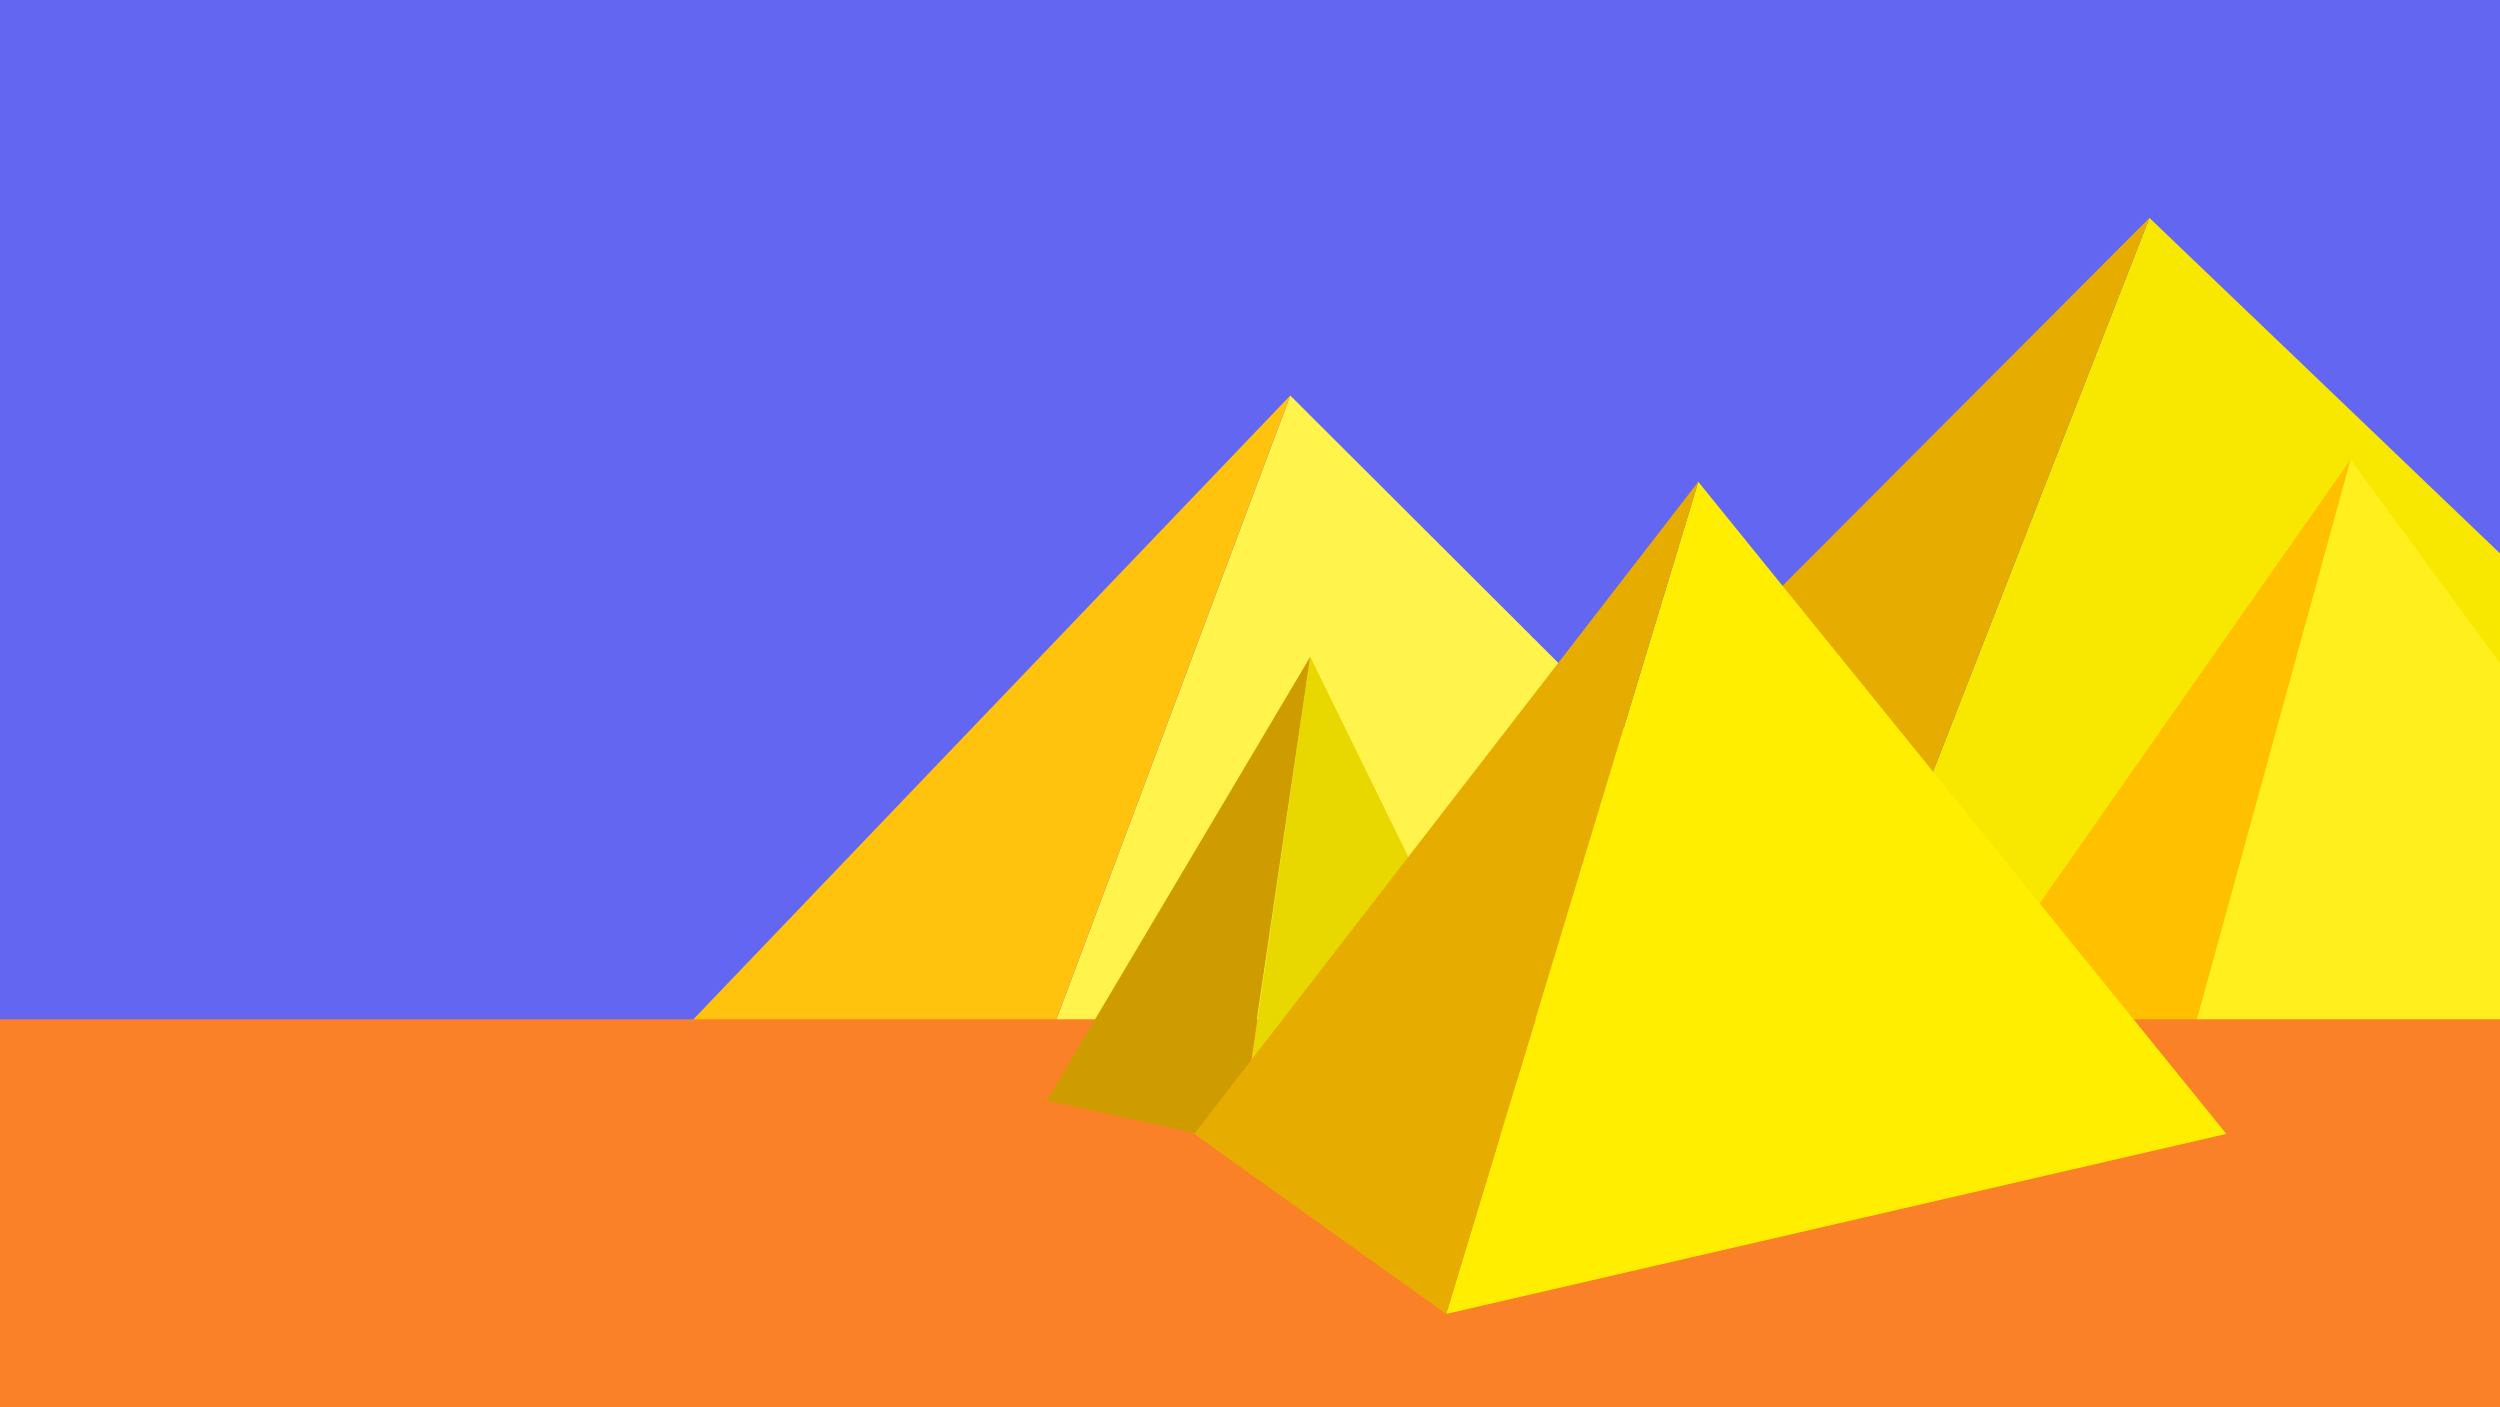
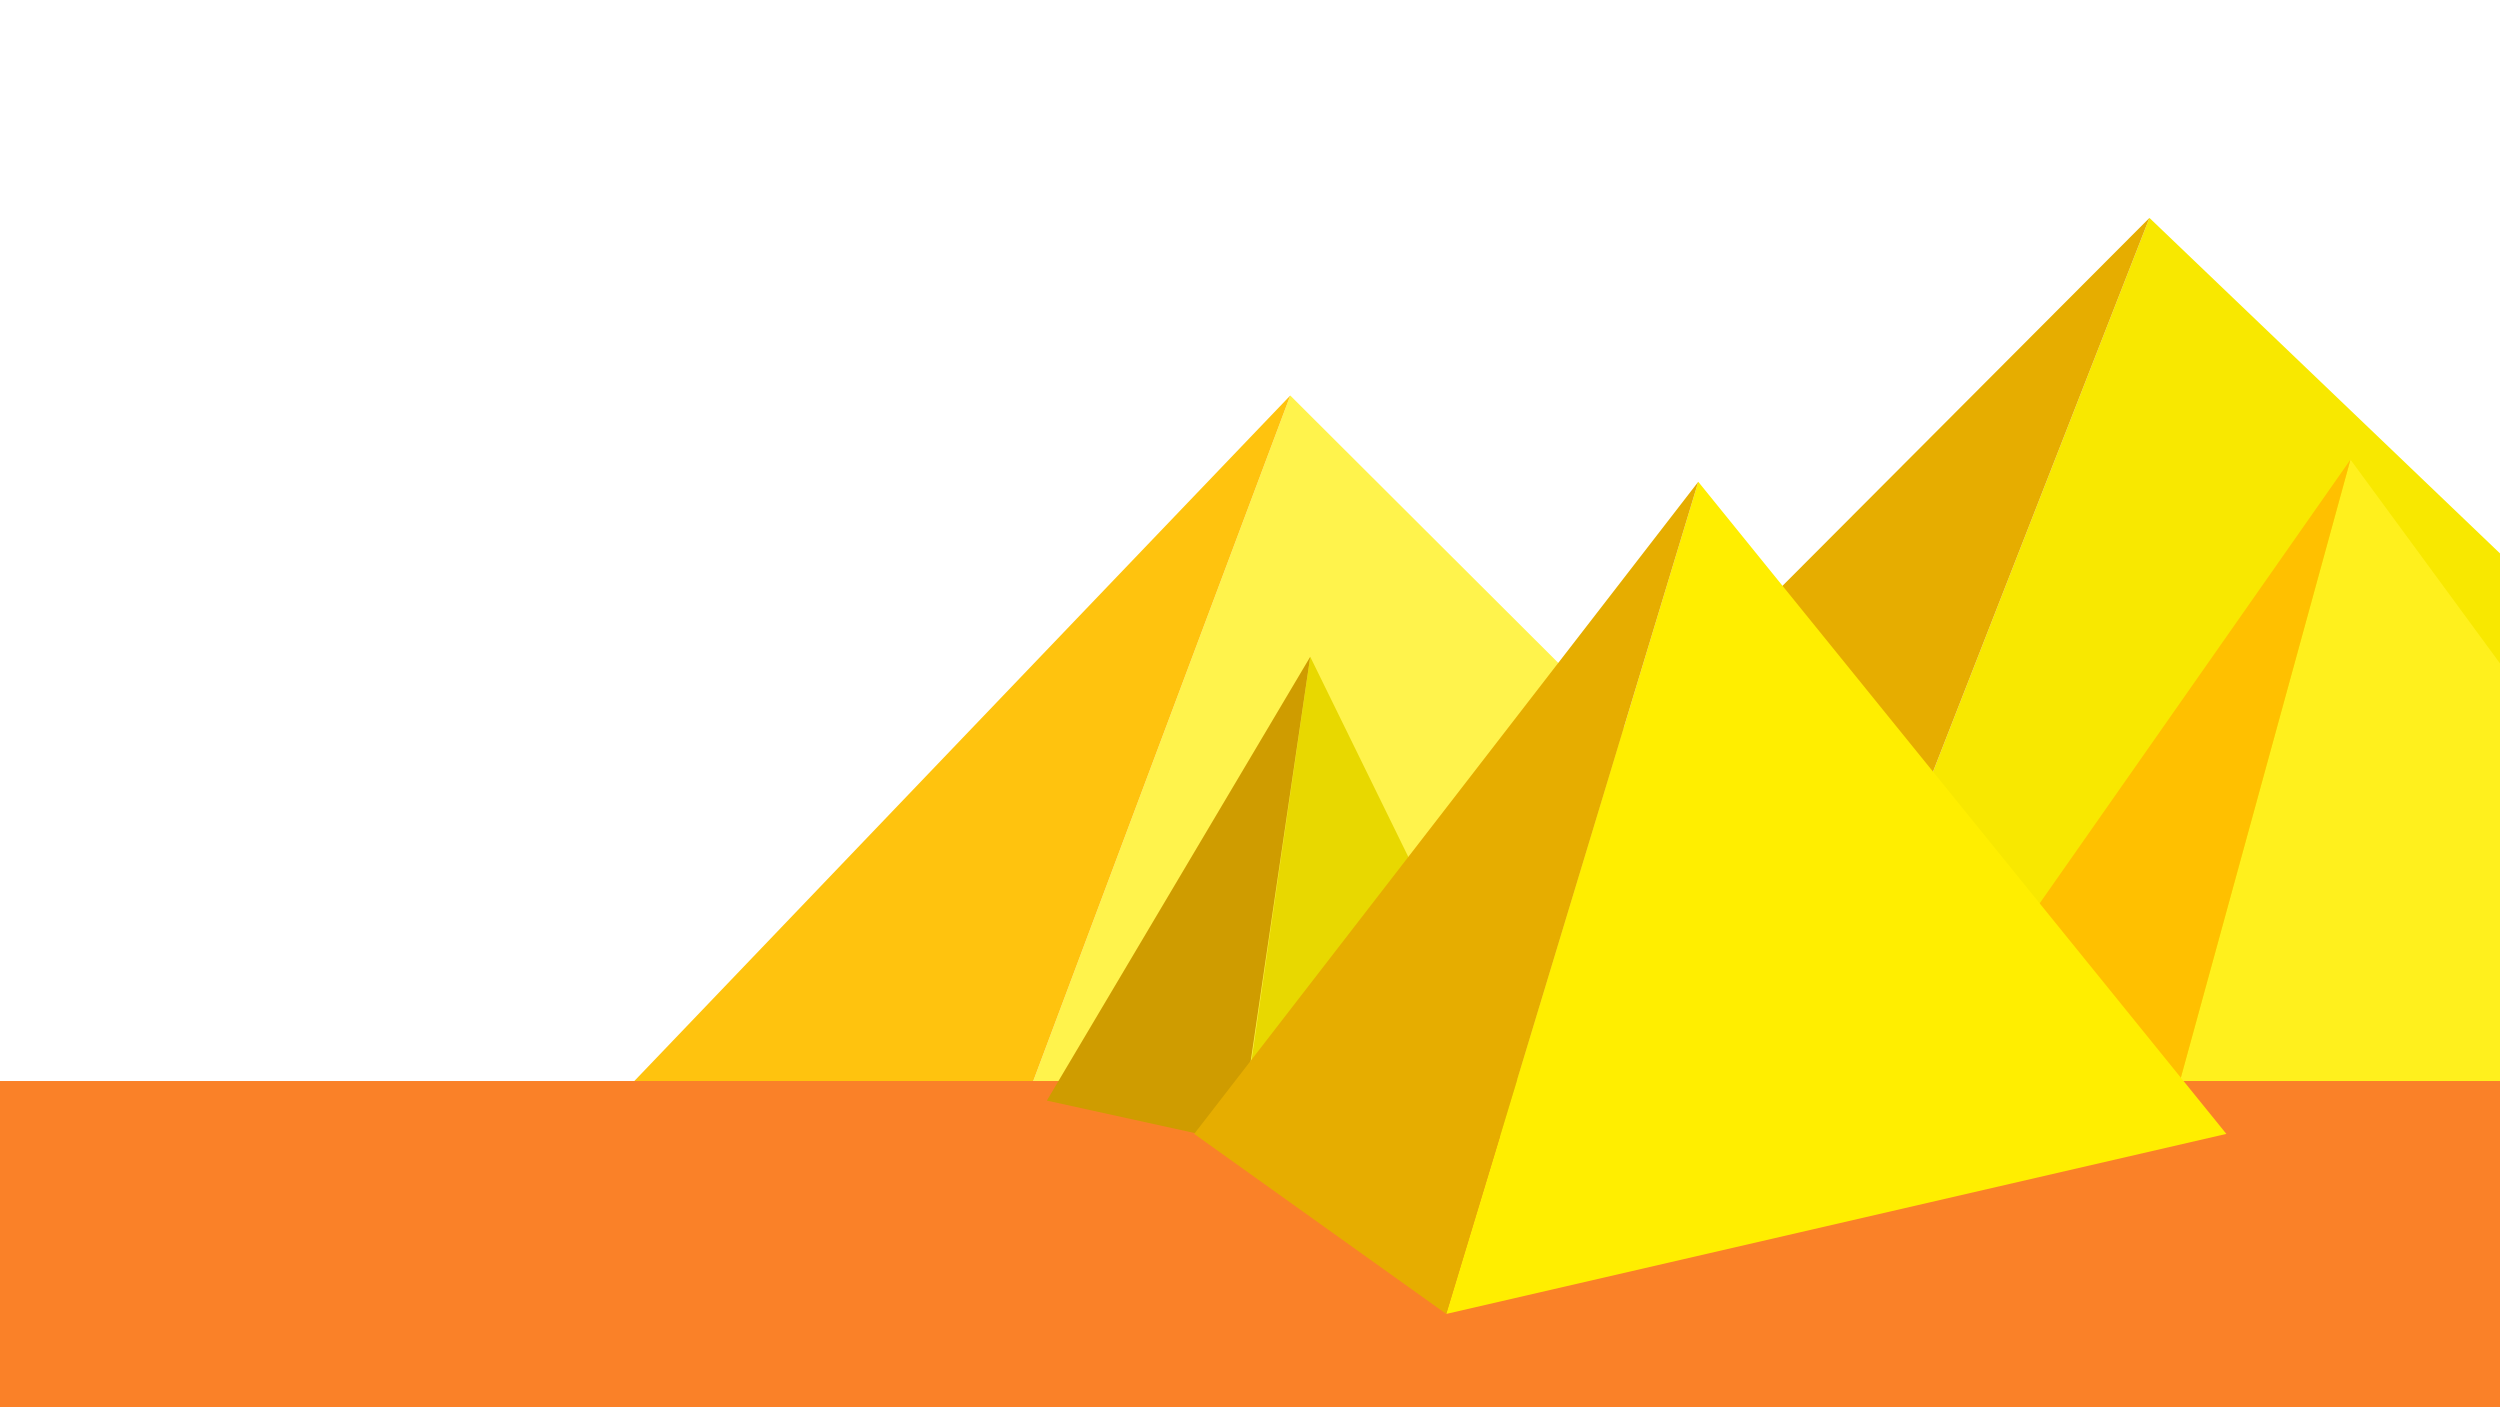
- <svg xmlns="http://www.w3.org/2000/svg" id="e4idcYutLEG1" viewBox="0 0 1920 1080" shape-rendering="geometricPrecision" text-rendering="geometricPrecision" width="1920" height="1080">
-   <rect width="2003.3" height="1149.132" rx="0" ry="0" transform="matrix(1.695356 0 0 1.533474-730.4721-356.7857)" fill="#6366F1" stroke-width="0" />
+ <svg xmlns="http://www.w3.org/2000/svg" id="eamrvZJs7Ke1" viewBox="0 0 1920 1080" shape-rendering="geometricPrecision" text-rendering="geometricPrecision" width="1920" height="1080">
  <g transform="matrix(2.099473 0 0 1.627213-1038.822-387.6171)">
    <path d="M1686.657,841.878L1281.081,341.053L1087.511,980.142l599.147-138.265Z" transform="translate(0 0.000001)" fill="#f8e800" stroke-width="3.84" />
    <path d="M893.94,841.878L1281.081,341.053L1087.511,980.142L893.94,841.878Z" transform="translate(.000001 0.000002)" fill="#e6ad00" stroke-width="3.84" />
  </g>
  <g transform="matrix(1.665202 0 0 1.345209-1142.341-155.0214)">
    <path d="M1686.657,841.878L1281.081,341.053L1087.511,980.142l599.147-138.265Z" transform="translate(0 0.000001)" fill="#fff34c" stroke-width="3.84" />
    <path d="M893.94,841.878L1281.081,341.053L1087.511,980.142L893.94,841.878Z" transform="translate(.000001 0.000002)" fill="#ffc30e" stroke-width="3.84" />
  </g>
  <g transform="matrix(1.218786 0 0 1.345209 243.794-105.8229)">
    <path d="M1686.657,841.878L1281.081,341.053L1087.511,980.142l599.147-138.265Z" transform="translate(0 0.000001)" fill="#fff01d" stroke-width="3.84" />
    <path d="M893.94,841.878L1281.081,341.053L1087.511,980.142L893.94,841.878Z" transform="translate(.000001 0.000002)" fill="#ffc000" stroke-width="3.84" />
  </g>
-   <rect width="2104.694" height="313.4" rx="0" ry="0" transform="matrix(1.928657 0 0 1.97442-1038.699 782.8187)" fill="#fa8128" stroke-width="0" />
+   <rect width="2104.694" height="313.4" rx="0" ry="0" transform="matrix(1.928657 0 0 1.074399-1069.617 830.2194)" fill="#fa8128" stroke-width="0" />
  <g transform="matrix(.999587-.028732 0.028732 0.999587-244.8128-37.51147)">
    <path d="M1403.956,949.077L1234.993,577.639L1169.242,953.324l234.714-4.247Z" transform="translate(0 0.000001)" fill="#e8d800" stroke-width="3.84" />
    <path d="M1022.987,912.546l212.006-334.908-65.63,371.481-146.375-36.574Z" transform="translate(.000001 0.000002)" fill="#cf9c00" stroke-width="3.84" />
  </g>
  <g transform="translate(23.1944 28.95796)">
    <path d="M1686.657,841.878L1281.081,341.053L1087.511,980.142l599.147-138.265Z" transform="translate(0 0.000001)" fill="#fe0" stroke-width="3.84" />
    <path d="M893.94,841.878L1281.081,341.053L1087.511,980.142L893.94,841.878Z" transform="translate(.000001 0.000002)" fill="#e6ad00" stroke-width="3.84" />
  </g>
</svg>
